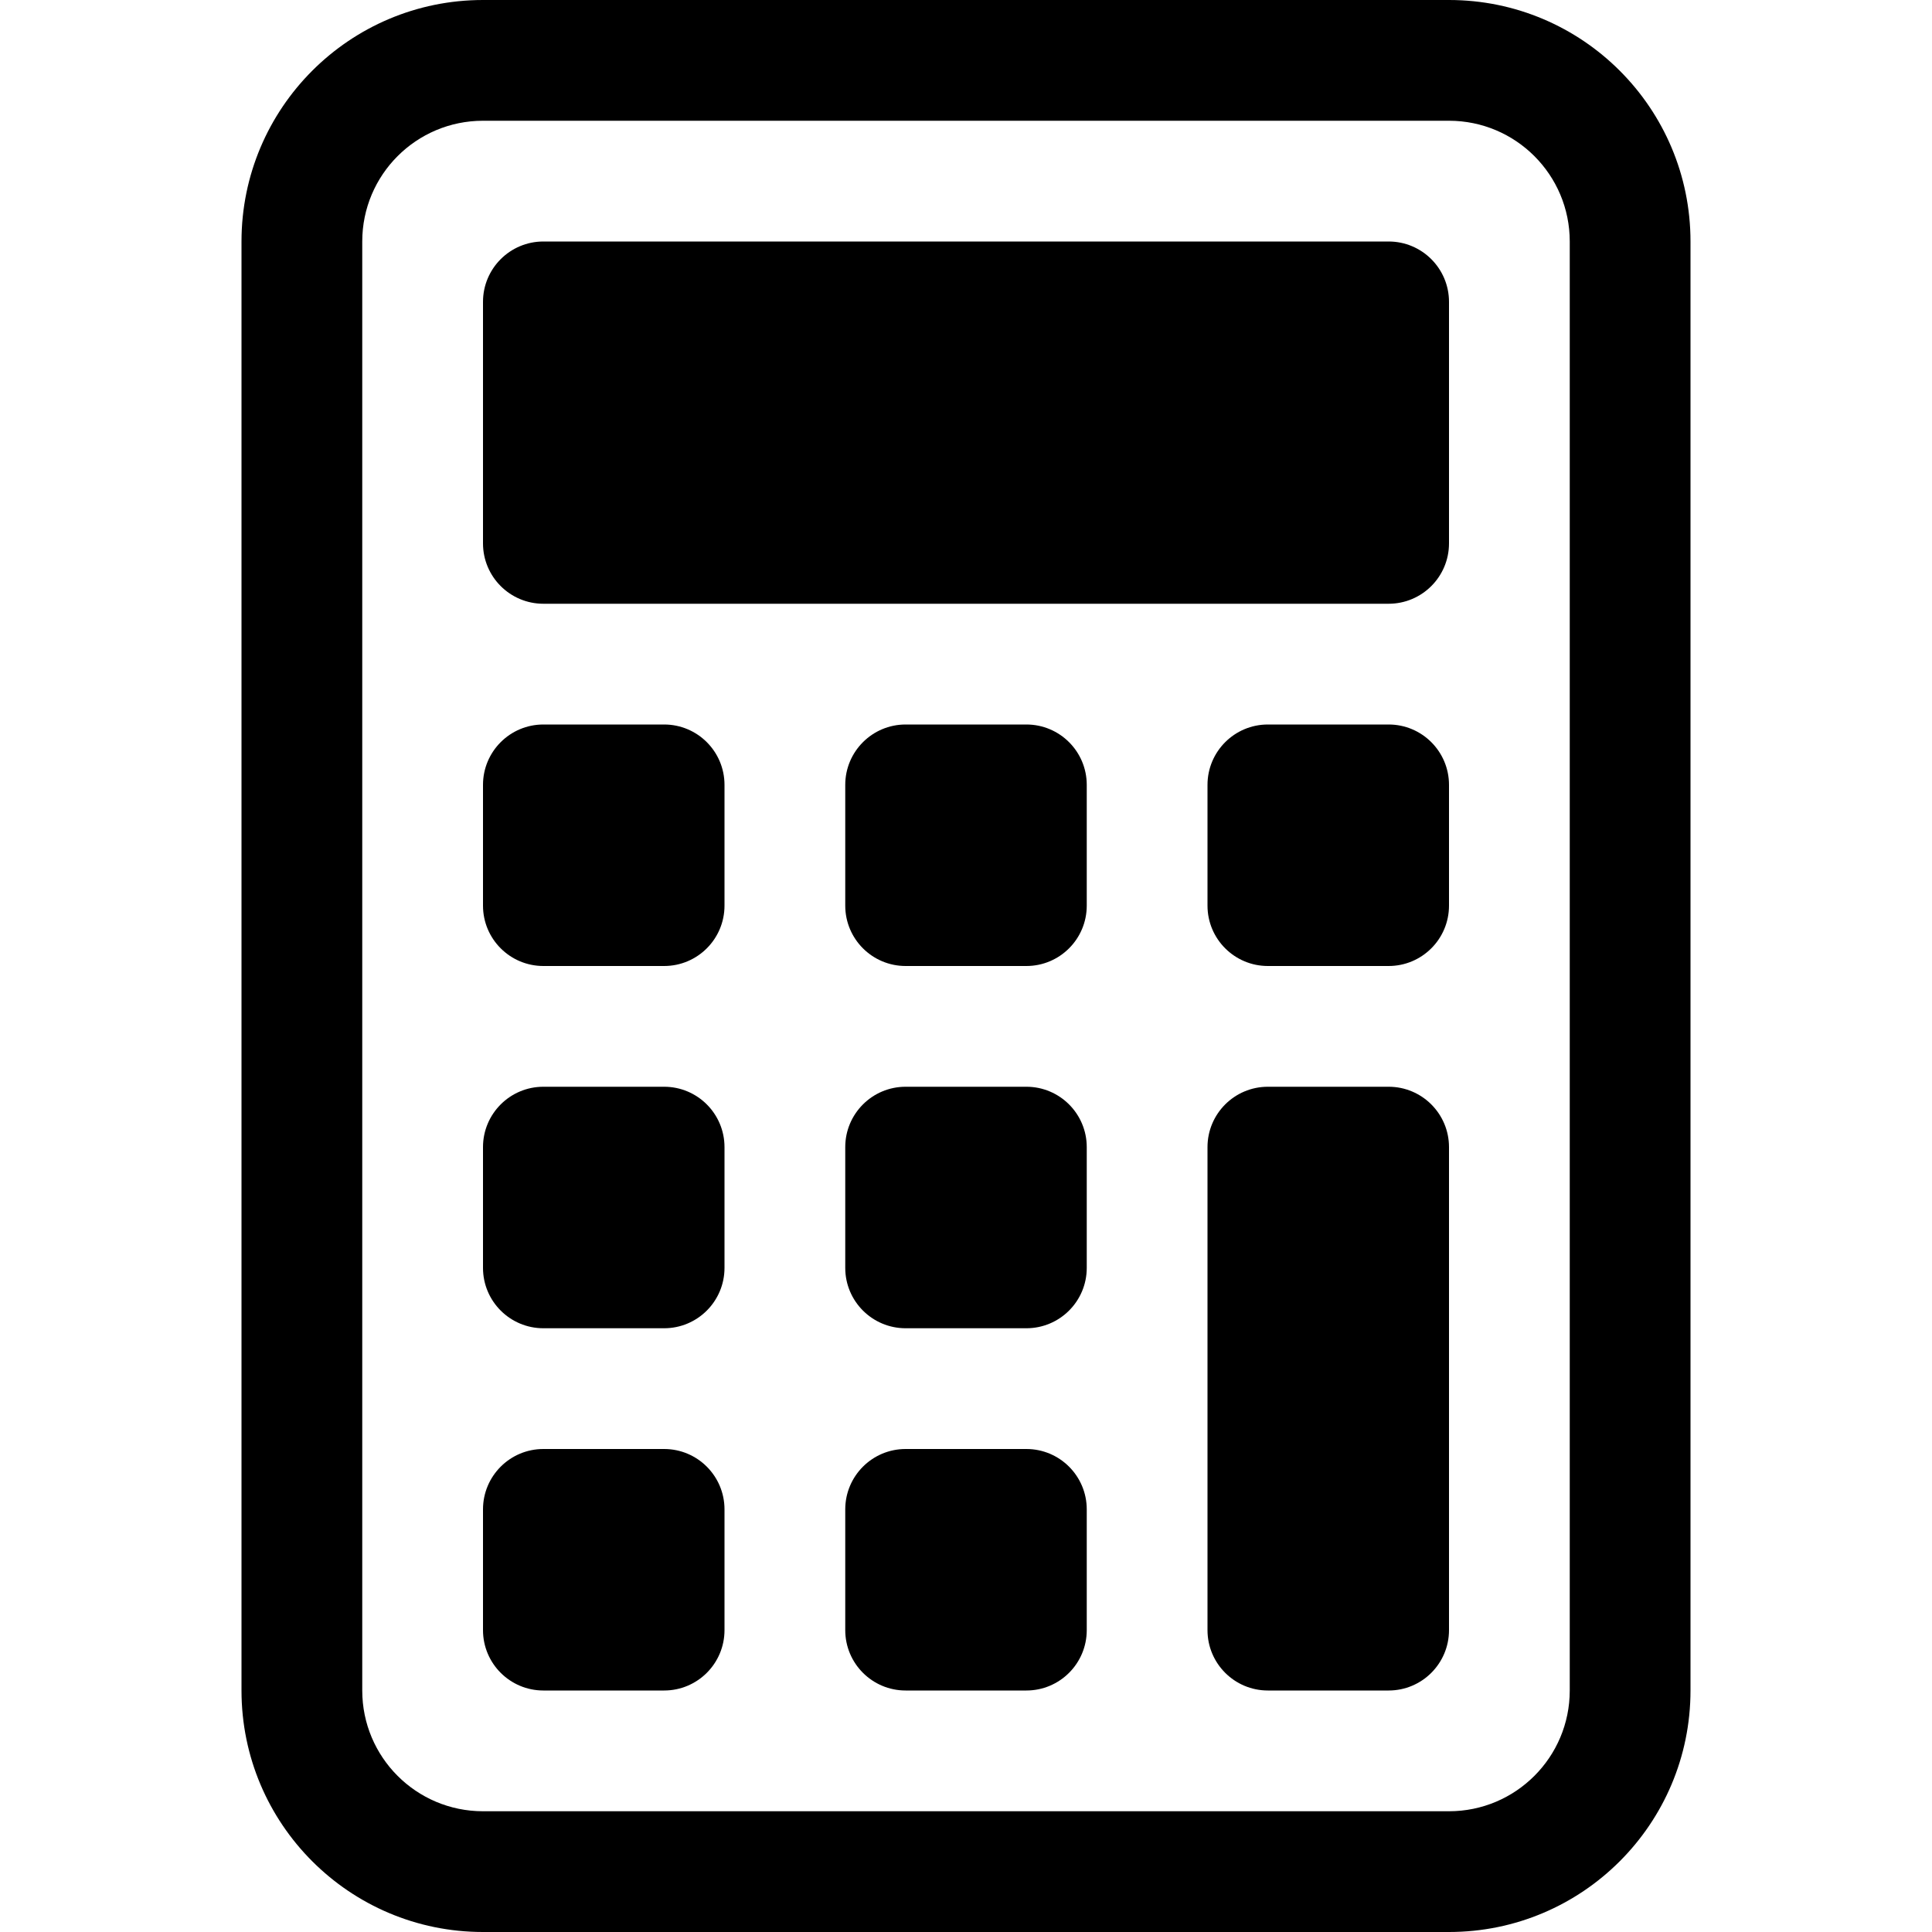
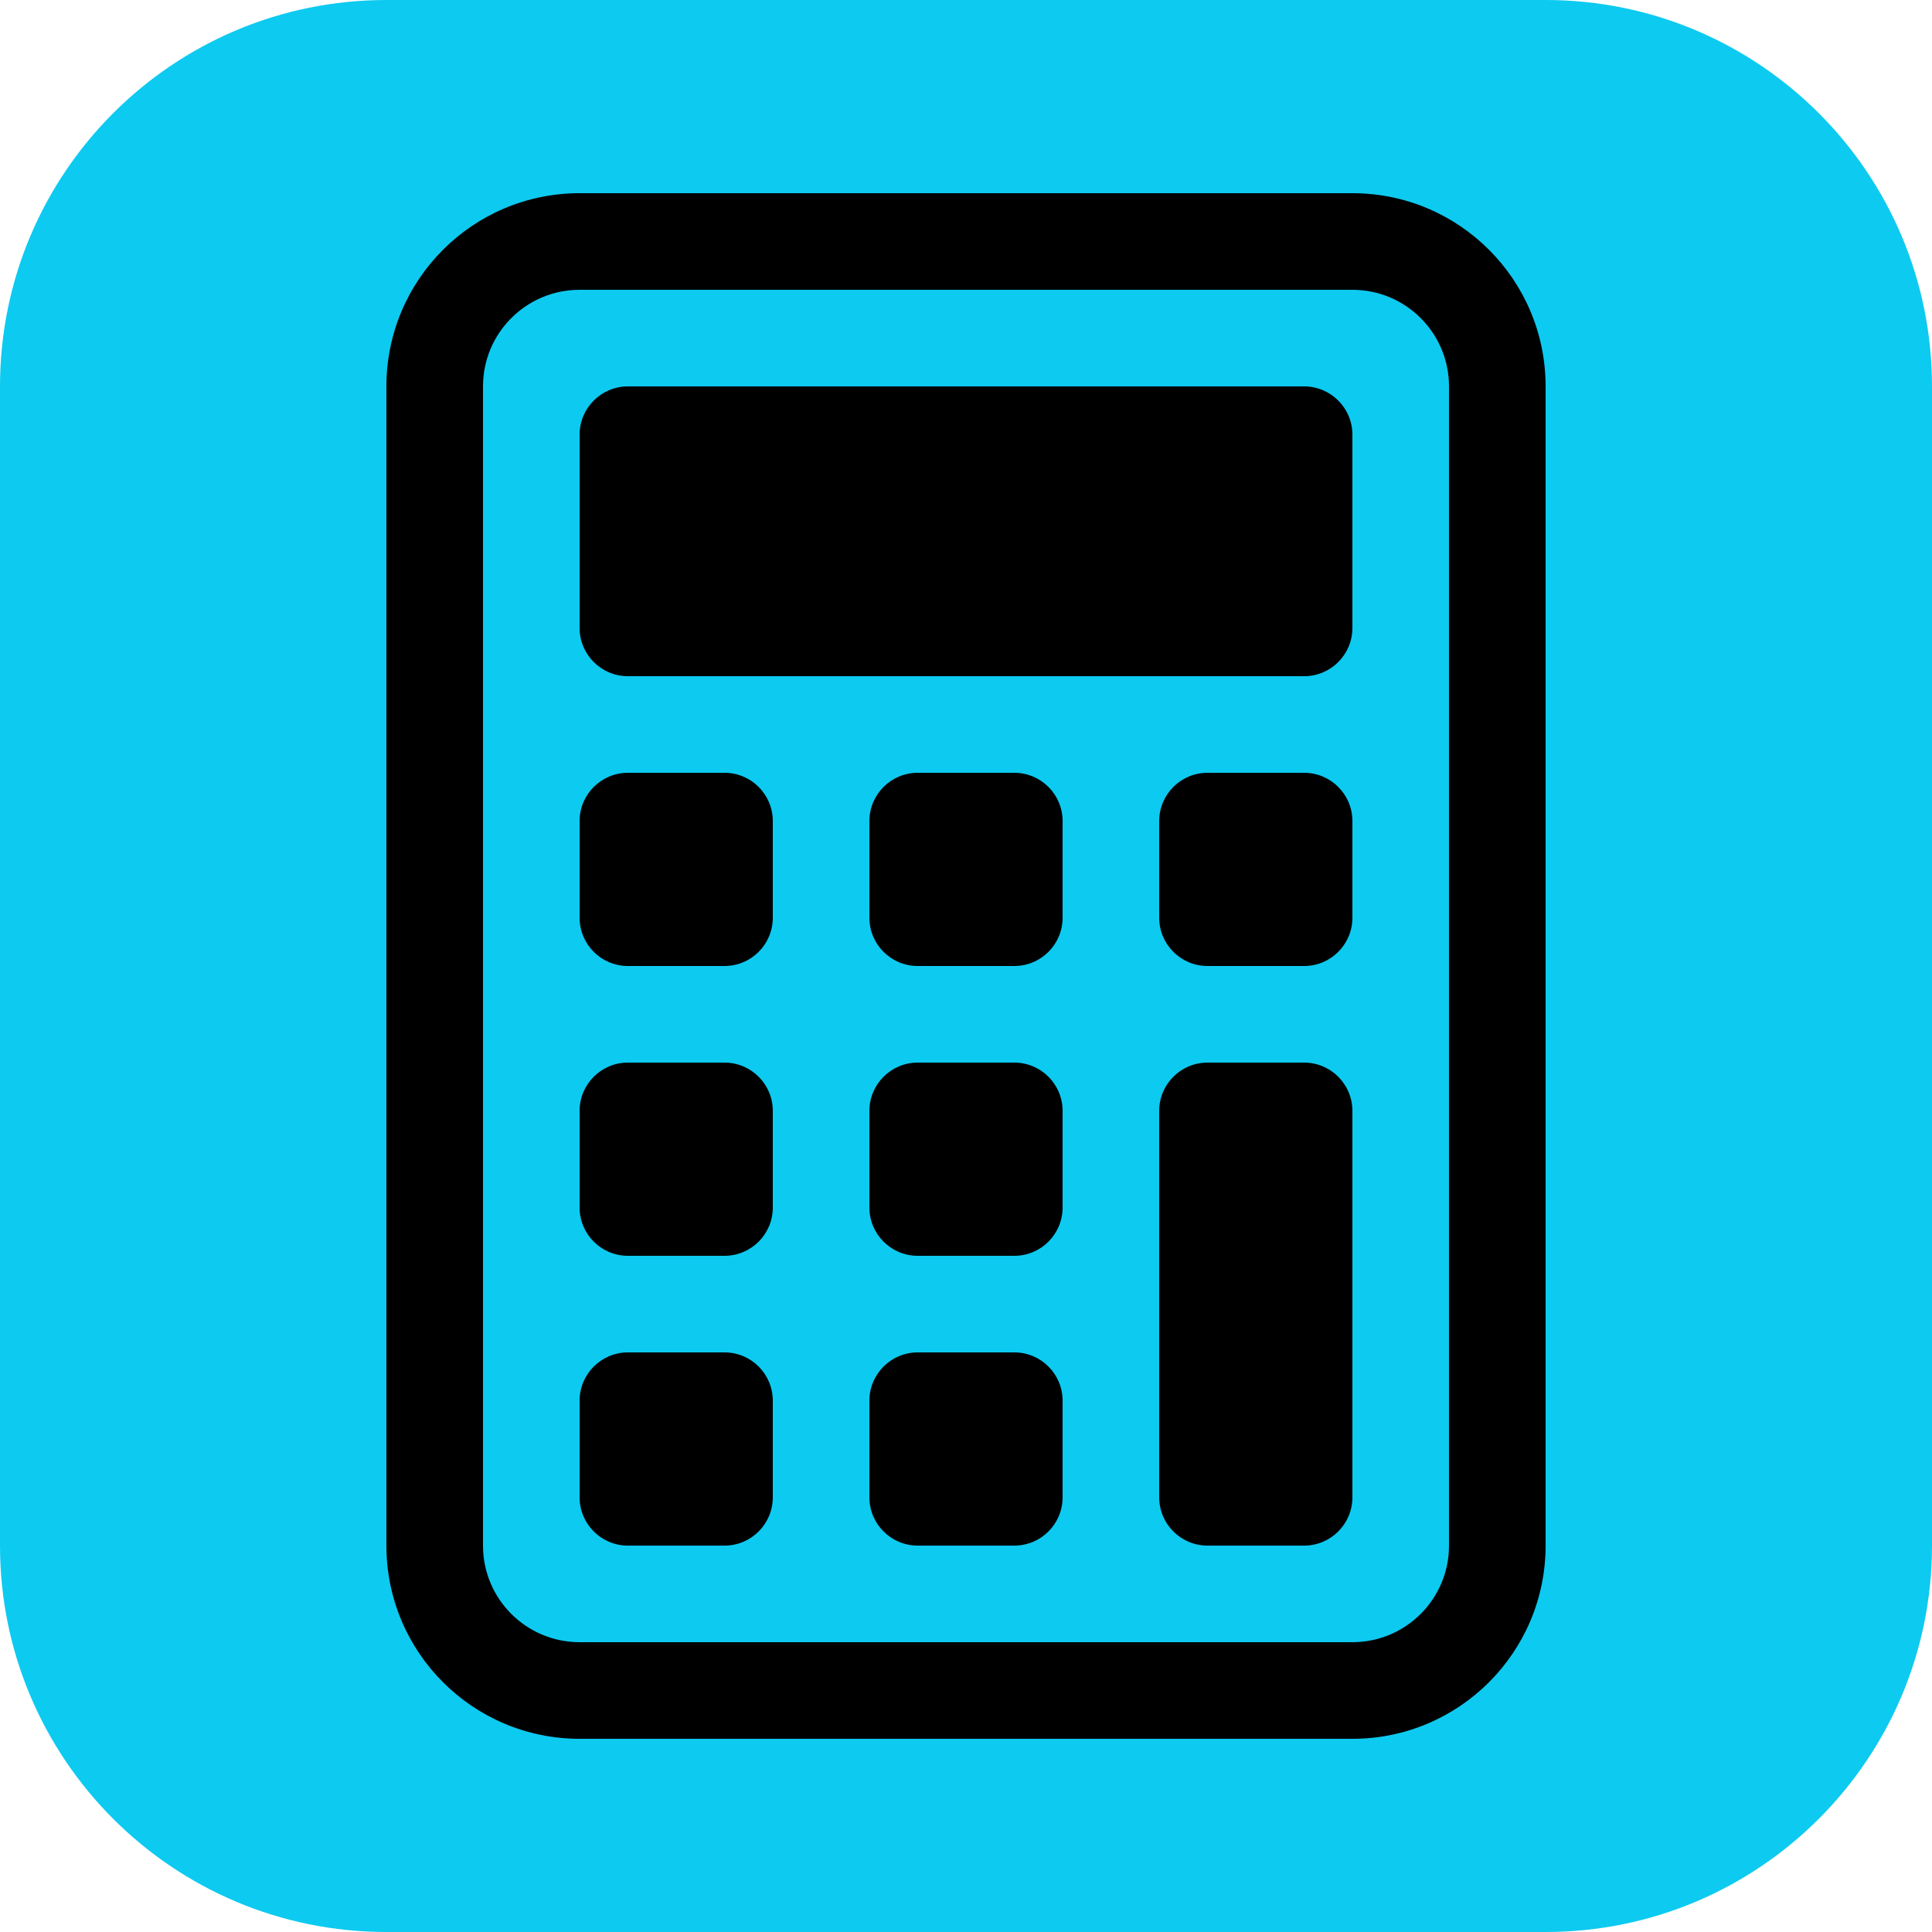
- <svg xmlns="http://www.w3.org/2000/svg" version="1.1" width="16" height="16">
-   <svg width="16" height="16" fill="currentColor" class="bi bi-calculator" viewBox="0 0 16 16">
-     <path d="M12 1a1 1 0 0 1 1 1v12a1 1 0 0 1-1 1H4a1 1 0 0 1-1-1V2a1 1 0 0 1 1-1h8zM4 0a2 2 0 0 0-2 2v12a2 2 0 0 0 2 2h8a2 2 0 0 0 2-2V2a2 2 0 0 0-2-2H4z" />
-     <path d="M4 2.5a.5.5 0 0 1 .5-.5h7a.5.5 0 0 1 .5.5v2a.5.5 0 0 1-.5.5h-7a.5.5 0 0 1-.5-.5v-2zm0 4a.5.5 0 0 1 .5-.5h1a.5.5 0 0 1 .5.5v1a.5.5 0 0 1-.5.5h-1a.5.5 0 0 1-.5-.5v-1zm0 3a.5.5 0 0 1 .5-.5h1a.5.5 0 0 1 .5.5v1a.5.5 0 0 1-.5.5h-1a.5.5 0 0 1-.5-.5v-1zm0 3a.5.5 0 0 1 .5-.5h1a.5.5 0 0 1 .5.5v1a.5.5 0 0 1-.5.5h-1a.5.5 0 0 1-.5-.5v-1zm3-6a.5.5 0 0 1 .5-.5h1a.5.5 0 0 1 .5.5v1a.5.5 0 0 1-.5.5h-1a.5.5 0 0 1-.5-.5v-1zm0 3a.5.5 0 0 1 .5-.5h1a.5.5 0 0 1 .5.5v1a.5.5 0 0 1-.5.5h-1a.5.5 0 0 1-.5-.5v-1zm0 3a.5.5 0 0 1 .5-.5h1a.5.5 0 0 1 .5.5v1a.5.5 0 0 1-.5.5h-1a.5.5 0 0 1-.5-.5v-1zm3-6a.5.5 0 0 1 .5-.5h1a.5.5 0 0 1 .5.5v1a.5.5 0 0 1-.5.5h-1a.5.5 0 0 1-.5-.5v-1zm0 3a.5.5 0 0 1 .5-.5h1a.5.5 0 0 1 .5.5v4a.5.5 0 0 1-.5.5h-1a.5.5 0 0 1-.5-.5v-4z" />
-   </svg>
-   <style>@media (prefers-color-scheme: light) { :root { filter: none; } }
- @media (prefers-color-scheme: dark) { :root { filter: invert(100%); } }
- </style>
+ <svg xmlns="http://www.w3.org/2000/svg" version="1.1" width="1000" height="1000">
+   <rect width="1000" height="1000" rx="200" ry="200" fill="#0dcaf0" />
+   <g transform="matrix(50,0,0,50,100,100)">
+     <svg version="1.1" width="16" height="16">
+       <svg width="16" height="16" fill="currentColor" class="bi bi-calculator" viewBox="0 0 16 16">
+         <path d="M12 1a1 1 0 0 1 1 1v12a1 1 0 0 1-1 1H4a1 1 0 0 1-1-1V2a1 1 0 0 1 1-1h8zM4 0a2 2 0 0 0-2 2v12a2 2 0 0 0 2 2h8a2 2 0 0 0 2-2V2a2 2 0 0 0-2-2H4z" />
+         <path d="M4 2.5a.5.5 0 0 1 .5-.5h7a.5.5 0 0 1 .5.5v2a.5.5 0 0 1-.5.5h-7a.5.5 0 0 1-.5-.5v-2zm0 4a.5.5 0 0 1 .5-.5h1a.5.5 0 0 1 .5.5v1a.5.5 0 0 1-.5.5h-1a.5.5 0 0 1-.5-.5v-1zm0 3a.5.5 0 0 1 .5-.5h1a.5.5 0 0 1 .5.5v1a.5.5 0 0 1-.5.5h-1a.5.5 0 0 1-.5-.5v-1zm0 3a.5.5 0 0 1 .5-.5h1a.5.5 0 0 1 .5.5v1a.5.5 0 0 1-.5.5h-1a.5.5 0 0 1-.5-.5v-1zm3-6a.5.5 0 0 1 .5-.5h1a.5.5 0 0 1 .5.5v1a.5.5 0 0 1-.5.5h-1a.5.5 0 0 1-.5-.5v-1zm0 3a.5.5 0 0 1 .5-.5h1a.5.5 0 0 1 .5.5v1a.5.5 0 0 1-.5.5h-1a.5.5 0 0 1-.5-.5v-1zm0 3a.5.5 0 0 1 .5-.5h1a.5.5 0 0 1 .5.5v1a.5.5 0 0 1-.5.5h-1a.5.5 0 0 1-.5-.5v-1zm3-6a.5.5 0 0 1 .5-.5h1a.5.5 0 0 1 .5.5v1a.5.5 0 0 1-.5.5h-1a.5.5 0 0 1-.5-.5v-1zm0 3a.5.5 0 0 1 .5-.5h1a.5.5 0 0 1 .5.5v4a.5.5 0 0 1-.5.5h-1a.5.5 0 0 1-.5-.5v-4z" />
+       </svg>
+     </svg>
+   </g>
</svg>
